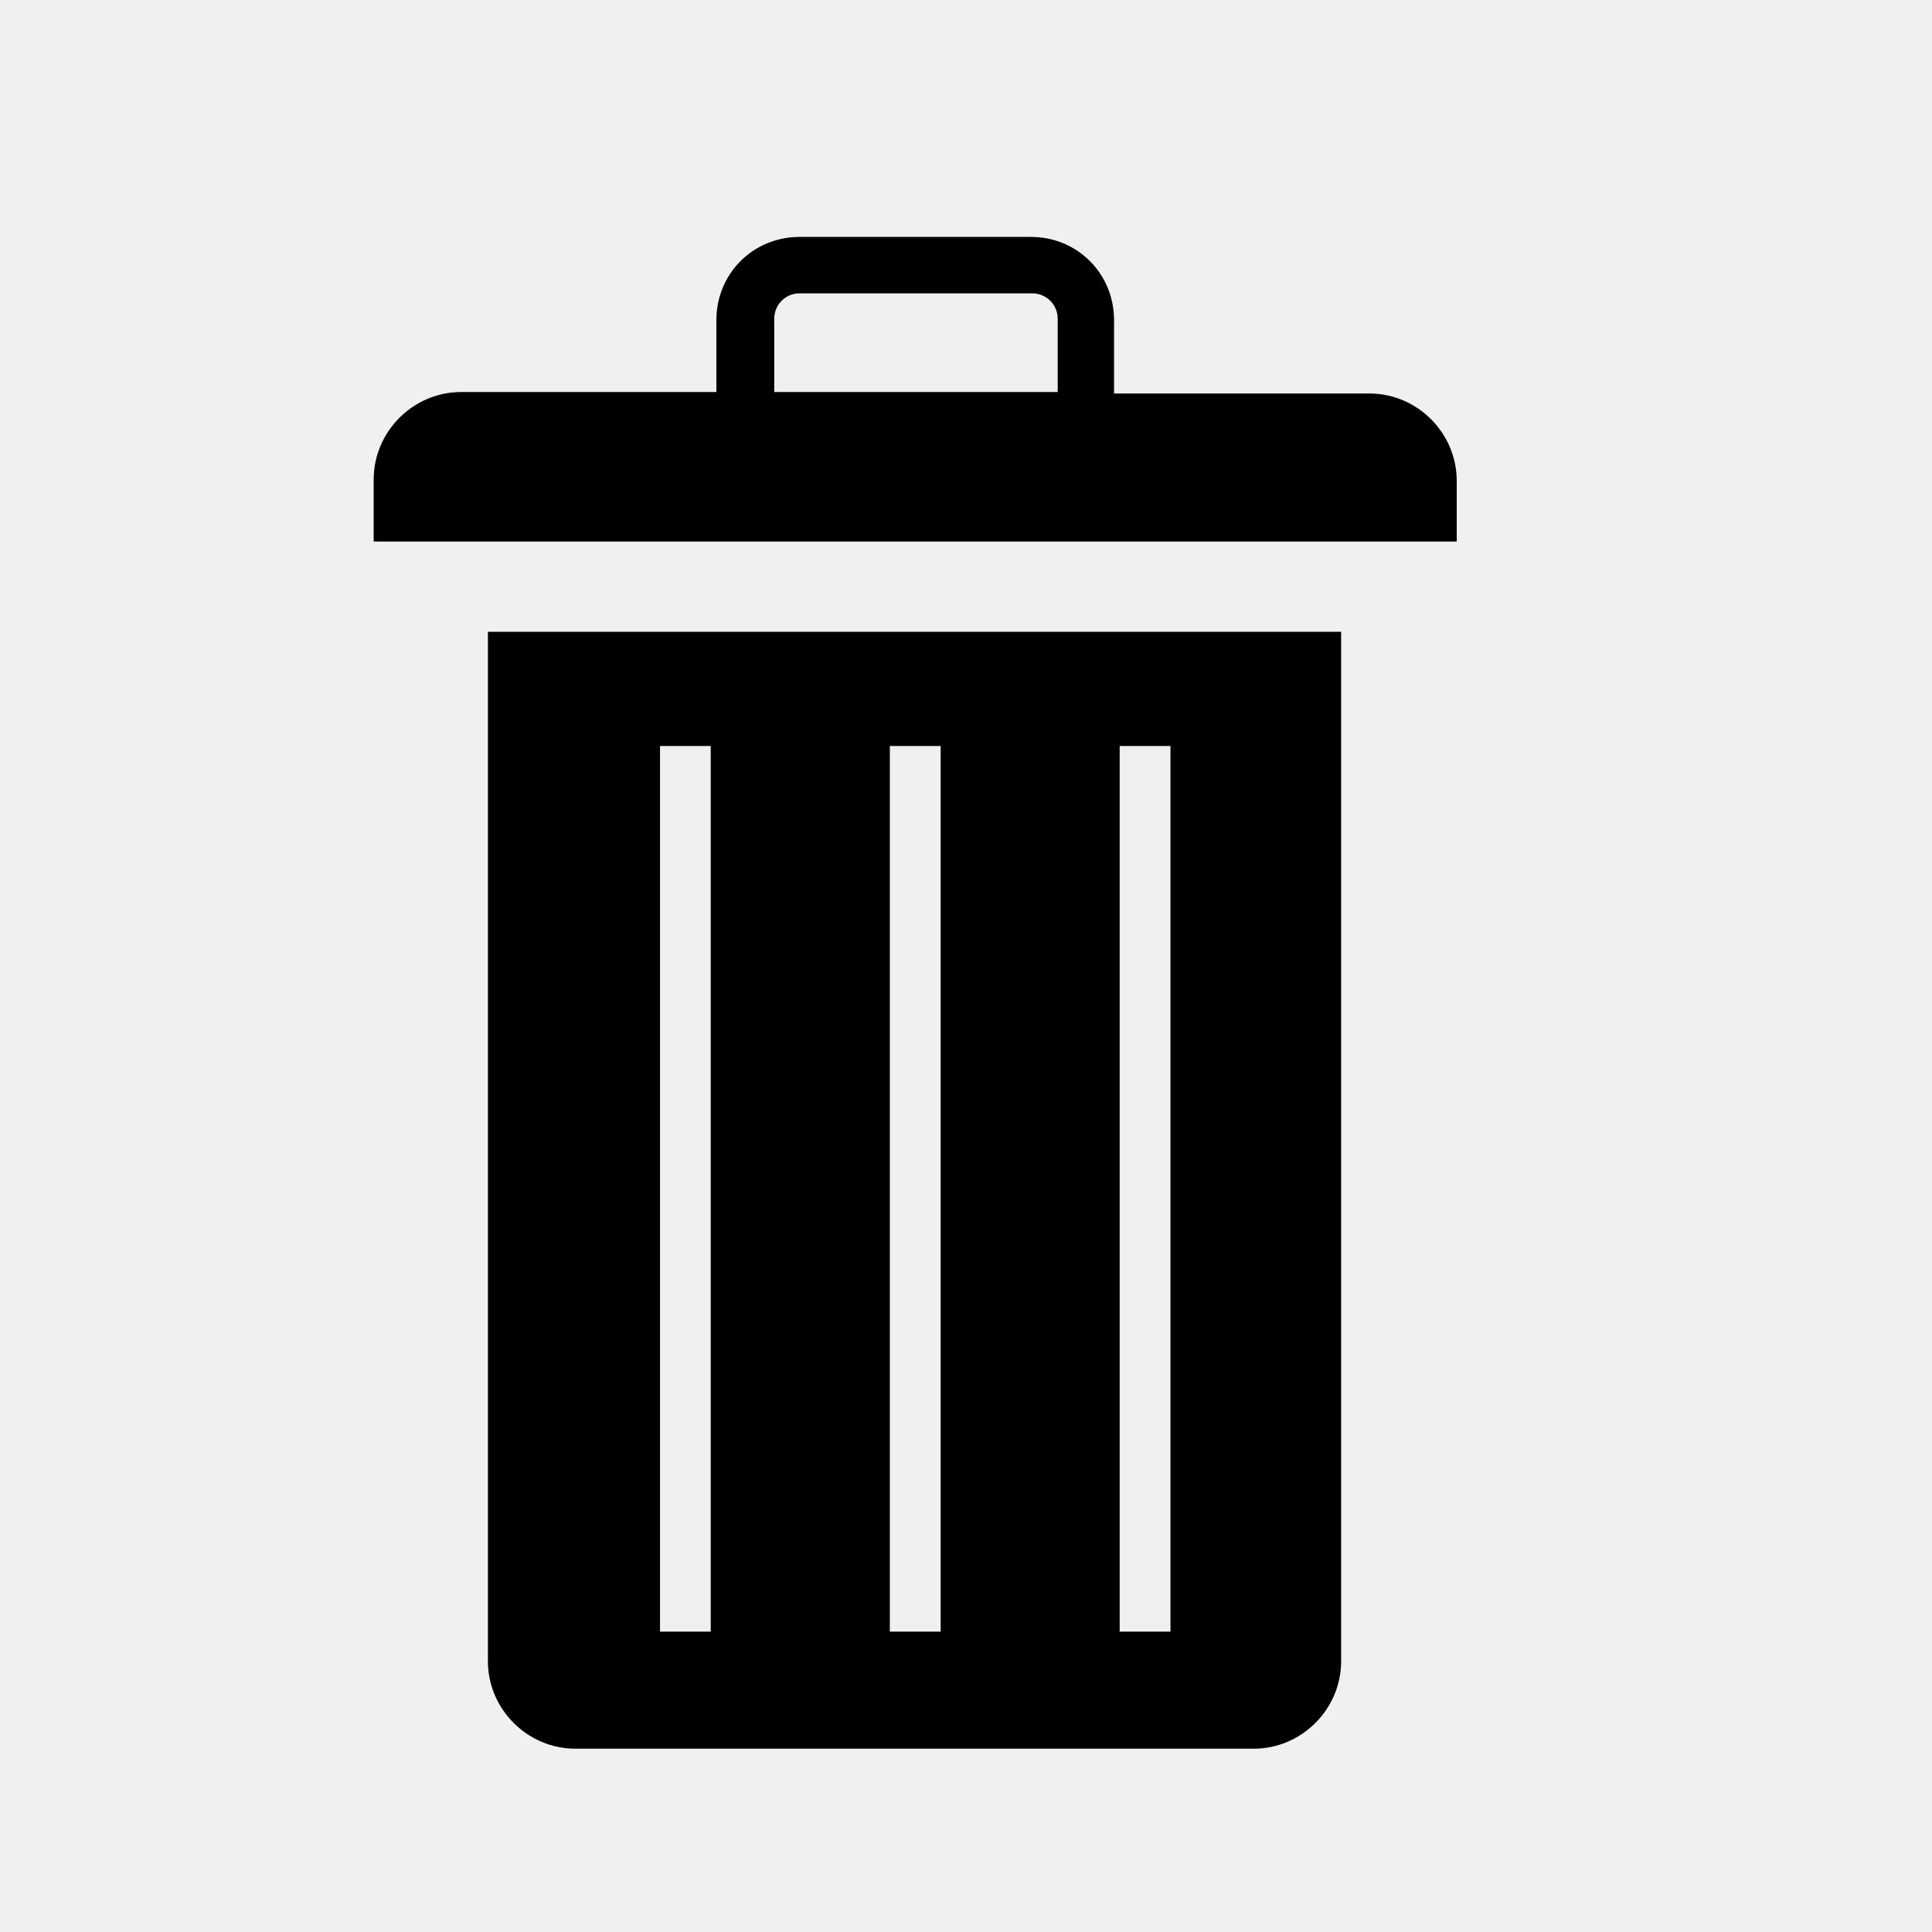
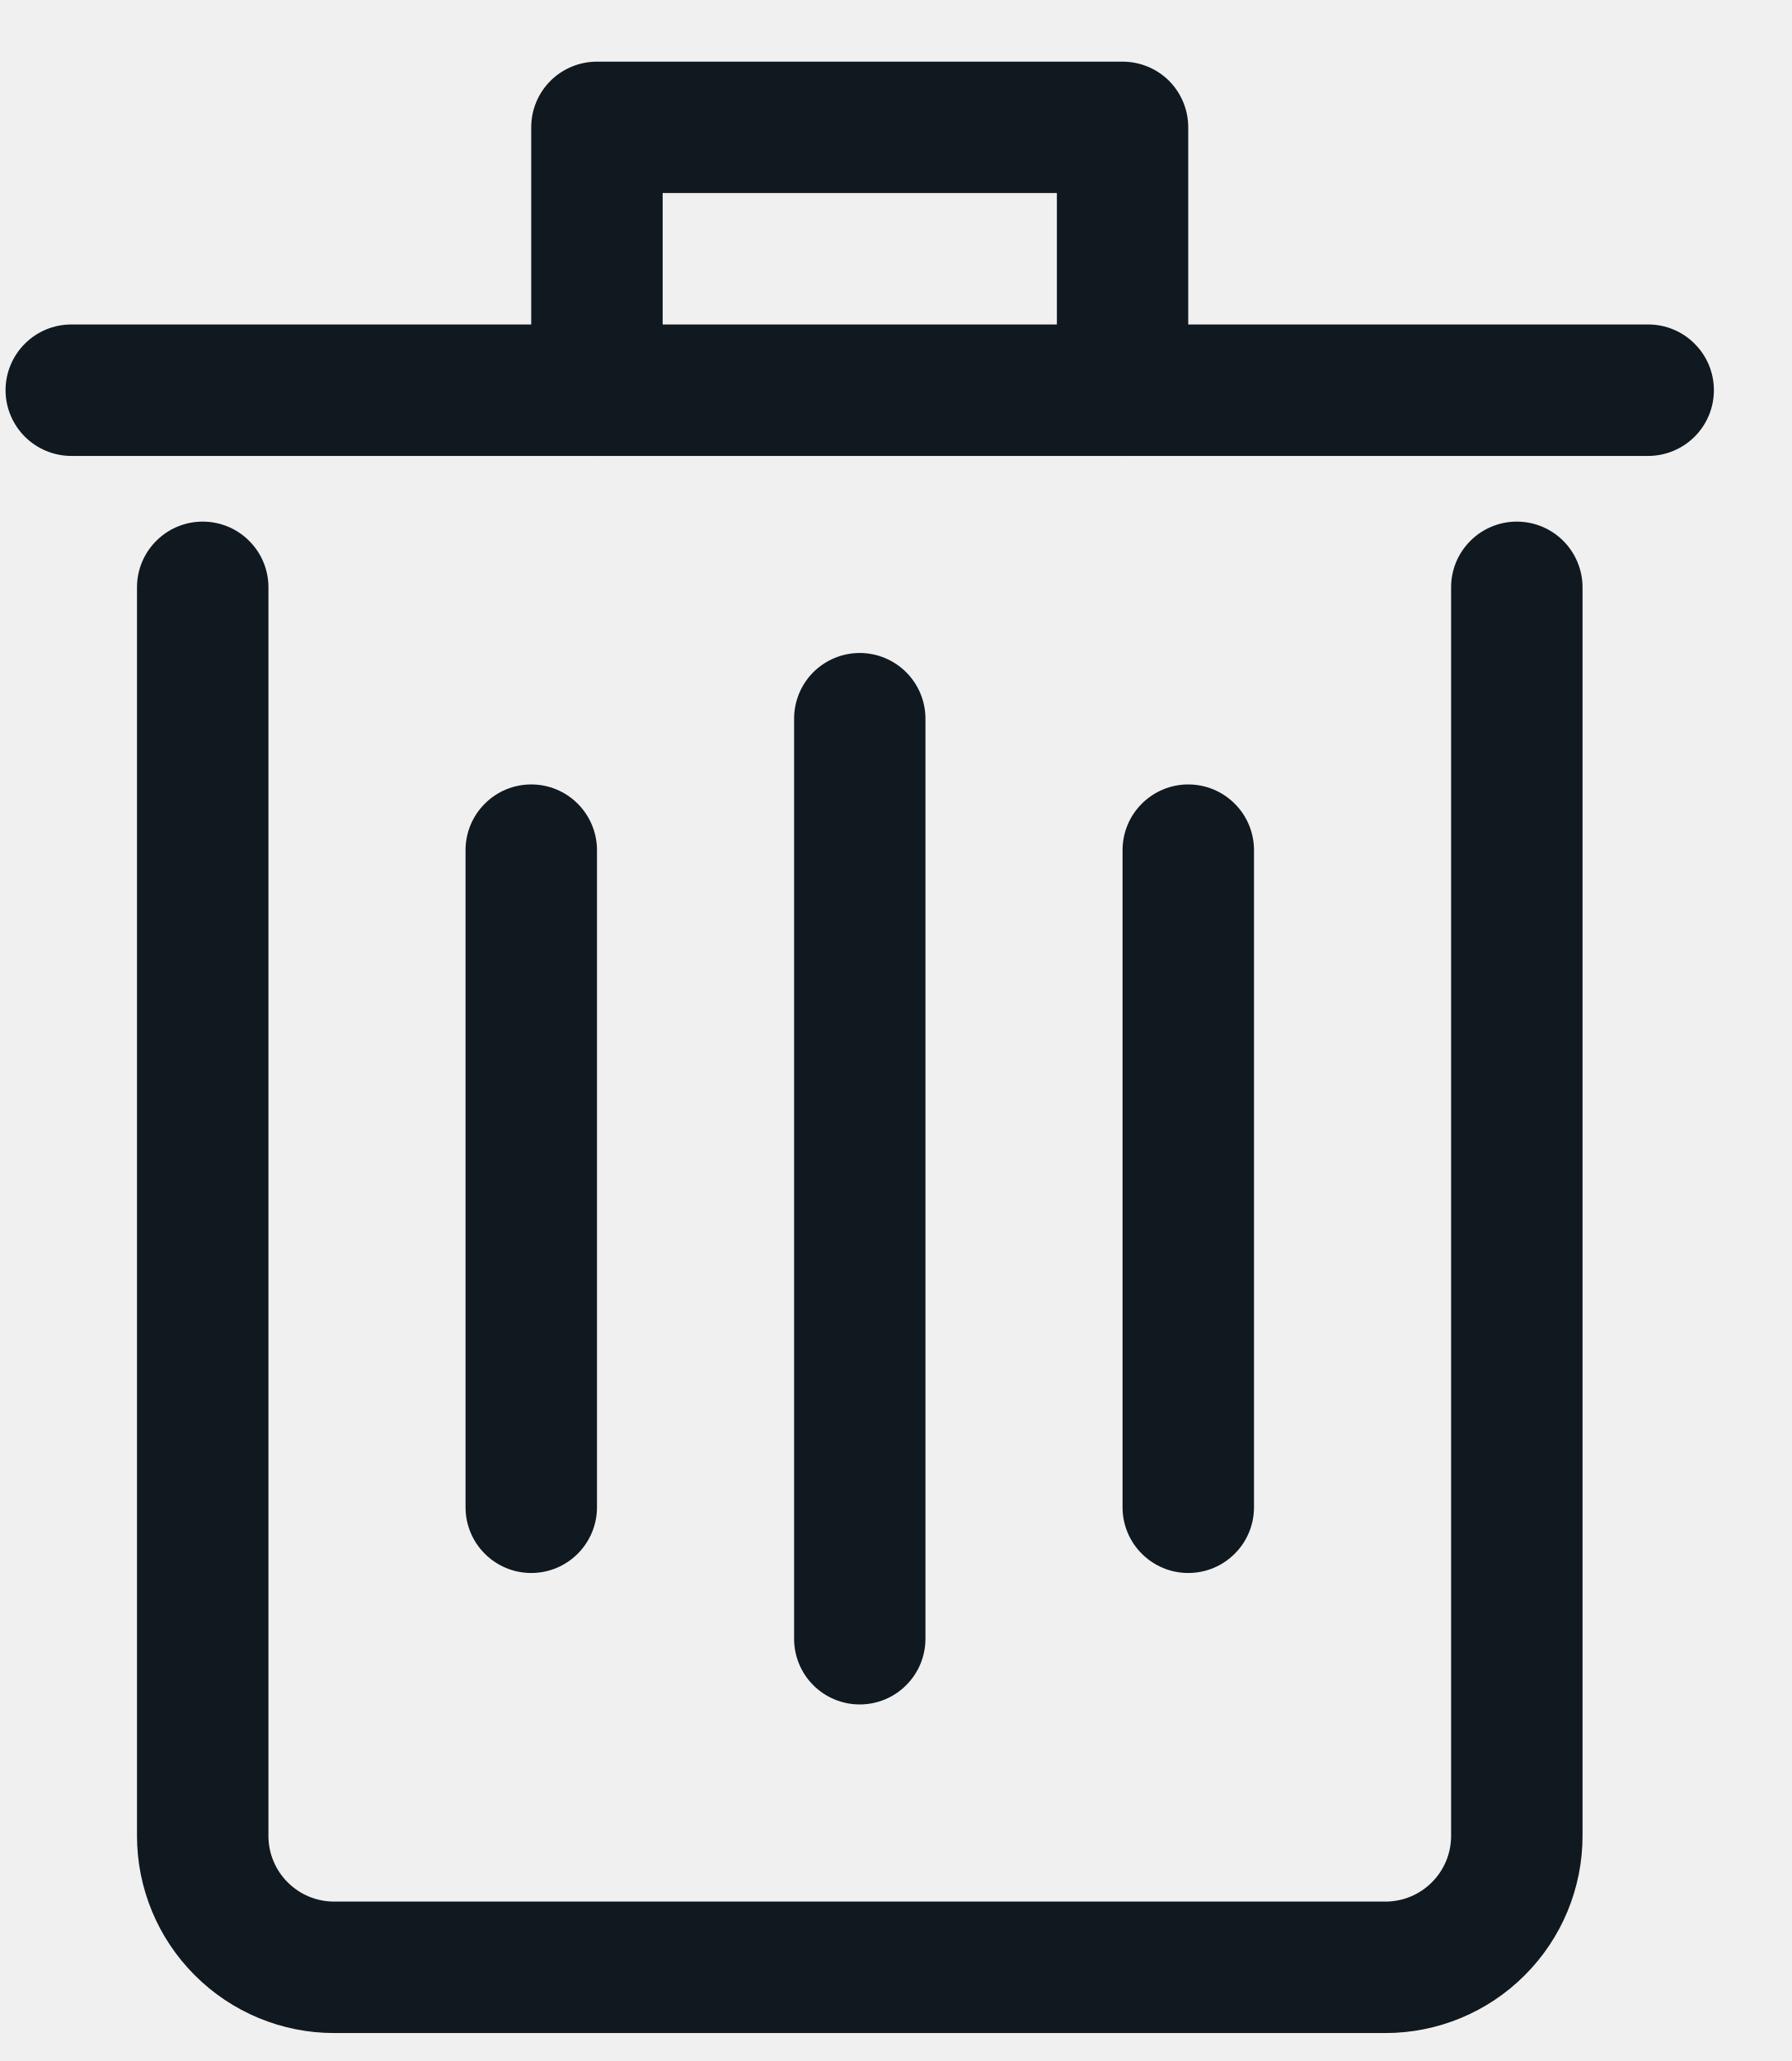
- <svg xmlns="http://www.w3.org/2000/svg" width="24" height="24" viewBox="0 0 24 24" fill="none">
-   <g clip-path="url(#clip0_1243_470)">
-     <path d="M16.66 7.848V20.637C16.66 21.232 16.169 21.723 15.574 21.723H7.147C6.552 21.723 6.061 21.232 6.061 20.637V7.848H16.66ZM13.909 9.267V20.269H14.54V9.267H13.909ZM11.054 9.267V20.269H11.685V9.267H11.054ZM8.199 9.267V20.269H8.829V9.267H8.199ZM8.899 4.888V3.977C8.899 3.399 9.355 2.943 9.933 2.943H12.806C13.384 2.943 13.839 3.399 13.839 3.977V4.888H17.01C17.606 4.888 18.096 5.378 18.096 5.974V6.727H4.642V5.956C4.642 5.361 5.133 4.87 5.728 4.87H8.899V4.888ZM9.933 3.644C9.758 3.644 9.618 3.784 9.618 3.959V4.87H13.139V3.959C13.139 3.784 12.998 3.644 12.823 3.644H9.933Z" fill="black" />
-   </g>
-   <defs>
-     <clipPath id="clip0_1243_470">
-       <rect width="17.168" height="24" fill="white" transform="translate(3.41602)" />
-     </clipPath>
-   </defs>
+ <svg xmlns="http://www.w3.org/2000/svg" width="20" height="23" viewBox="0 0 20 23" fill="none">
+   <path d="M15.463 22.688H3.729C3.146 22.688 2.586 22.456 2.174 22.043C1.761 21.631 1.529 21.071 1.529 20.488V6.554C1.529 6.36 1.606 6.173 1.744 6.036C1.881 5.898 2.068 5.821 2.263 5.821C2.457 5.821 2.644 5.898 2.781 6.036C2.919 6.173 2.996 6.36 2.996 6.554V20.488C2.996 20.682 3.073 20.869 3.211 21.006C3.348 21.144 3.535 21.221 3.729 21.221H15.463C15.657 21.221 15.844 21.144 15.981 21.006C16.119 20.869 16.196 20.682 16.196 20.488V6.554C16.196 6.36 16.273 6.173 16.411 6.036C16.548 5.898 16.735 5.821 16.929 5.821C17.124 5.821 17.31 5.898 17.448 6.036C17.585 6.173 17.663 6.36 17.663 6.554V20.488C17.663 21.071 17.431 21.631 17.018 22.043C16.606 22.456 16.046 22.688 15.463 22.688Z" fill="#101820" />
+   <path d="M18.396 5.088H0.796C0.601 5.088 0.415 5.01 0.277 4.873C0.14 4.735 0.062 4.549 0.062 4.354C0.062 4.16 0.14 3.973 0.277 3.836C0.415 3.698 0.601 3.621 0.796 3.621H18.396C18.59 3.621 18.777 3.698 18.914 3.836C19.052 3.973 19.129 4.16 19.129 4.354C19.129 4.549 19.052 4.735 18.914 4.873C18.777 5.01 18.59 5.088 18.396 5.088Z" fill="#101820" />
+   <path d="M12.529 5.088C12.335 5.088 12.148 5.01 12.011 4.873C11.873 4.735 11.796 4.549 11.796 4.354V2.154H7.396V4.354C7.396 4.549 7.319 4.735 7.181 4.873C7.044 5.01 6.857 5.088 6.663 5.088C6.468 5.088 6.282 5.01 6.144 4.873C6.006 4.735 5.929 4.549 5.929 4.354V1.421C5.929 1.226 6.006 1.04 6.144 0.902C6.282 0.765 6.468 0.688 6.663 0.688H12.529C12.724 0.688 12.91 0.765 13.048 0.902C13.185 1.04 13.262 1.226 13.262 1.421V4.354C13.262 4.549 13.185 4.735 13.048 4.873C12.91 5.01 12.724 5.088 12.529 5.088Z" fill="#101820" />
+   <path d="M9.596 19.021C9.401 19.021 9.215 18.944 9.077 18.806C8.94 18.669 8.863 18.482 8.863 18.288V8.021C8.863 7.826 8.94 7.64 9.077 7.502C9.215 7.365 9.401 7.287 9.596 7.287C9.79 7.287 9.977 7.365 10.114 7.502C10.252 7.64 10.329 7.826 10.329 8.021V18.288C10.329 18.482 10.252 18.669 10.114 18.806C9.977 18.944 9.79 19.021 9.596 19.021Z" fill="#101820" />
+   <path d="M13.262 17.554C13.068 17.554 12.882 17.477 12.744 17.339C12.606 17.202 12.529 17.015 12.529 16.821V9.487C12.529 9.293 12.606 9.106 12.744 8.969C12.882 8.831 13.068 8.754 13.262 8.754C13.457 8.754 13.643 8.831 13.781 8.969C13.919 9.106 13.996 9.293 13.996 9.487V16.821C13.996 17.015 13.919 17.202 13.781 17.339C13.643 17.477 13.457 17.554 13.262 17.554Z" fill="#101820" />
+   <path d="M5.929 17.554C5.735 17.554 5.548 17.477 5.411 17.339C5.273 17.202 5.196 17.015 5.196 16.821V9.487C5.196 9.293 5.273 9.106 5.411 8.969C5.548 8.831 5.735 8.754 5.929 8.754C6.124 8.754 6.31 8.831 6.448 8.969C6.585 9.106 6.663 9.293 6.663 9.487V16.821C6.663 17.015 6.585 17.202 6.448 17.339C6.31 17.477 6.124 17.554 5.929 17.554Z" fill="#101820" />
</svg>
